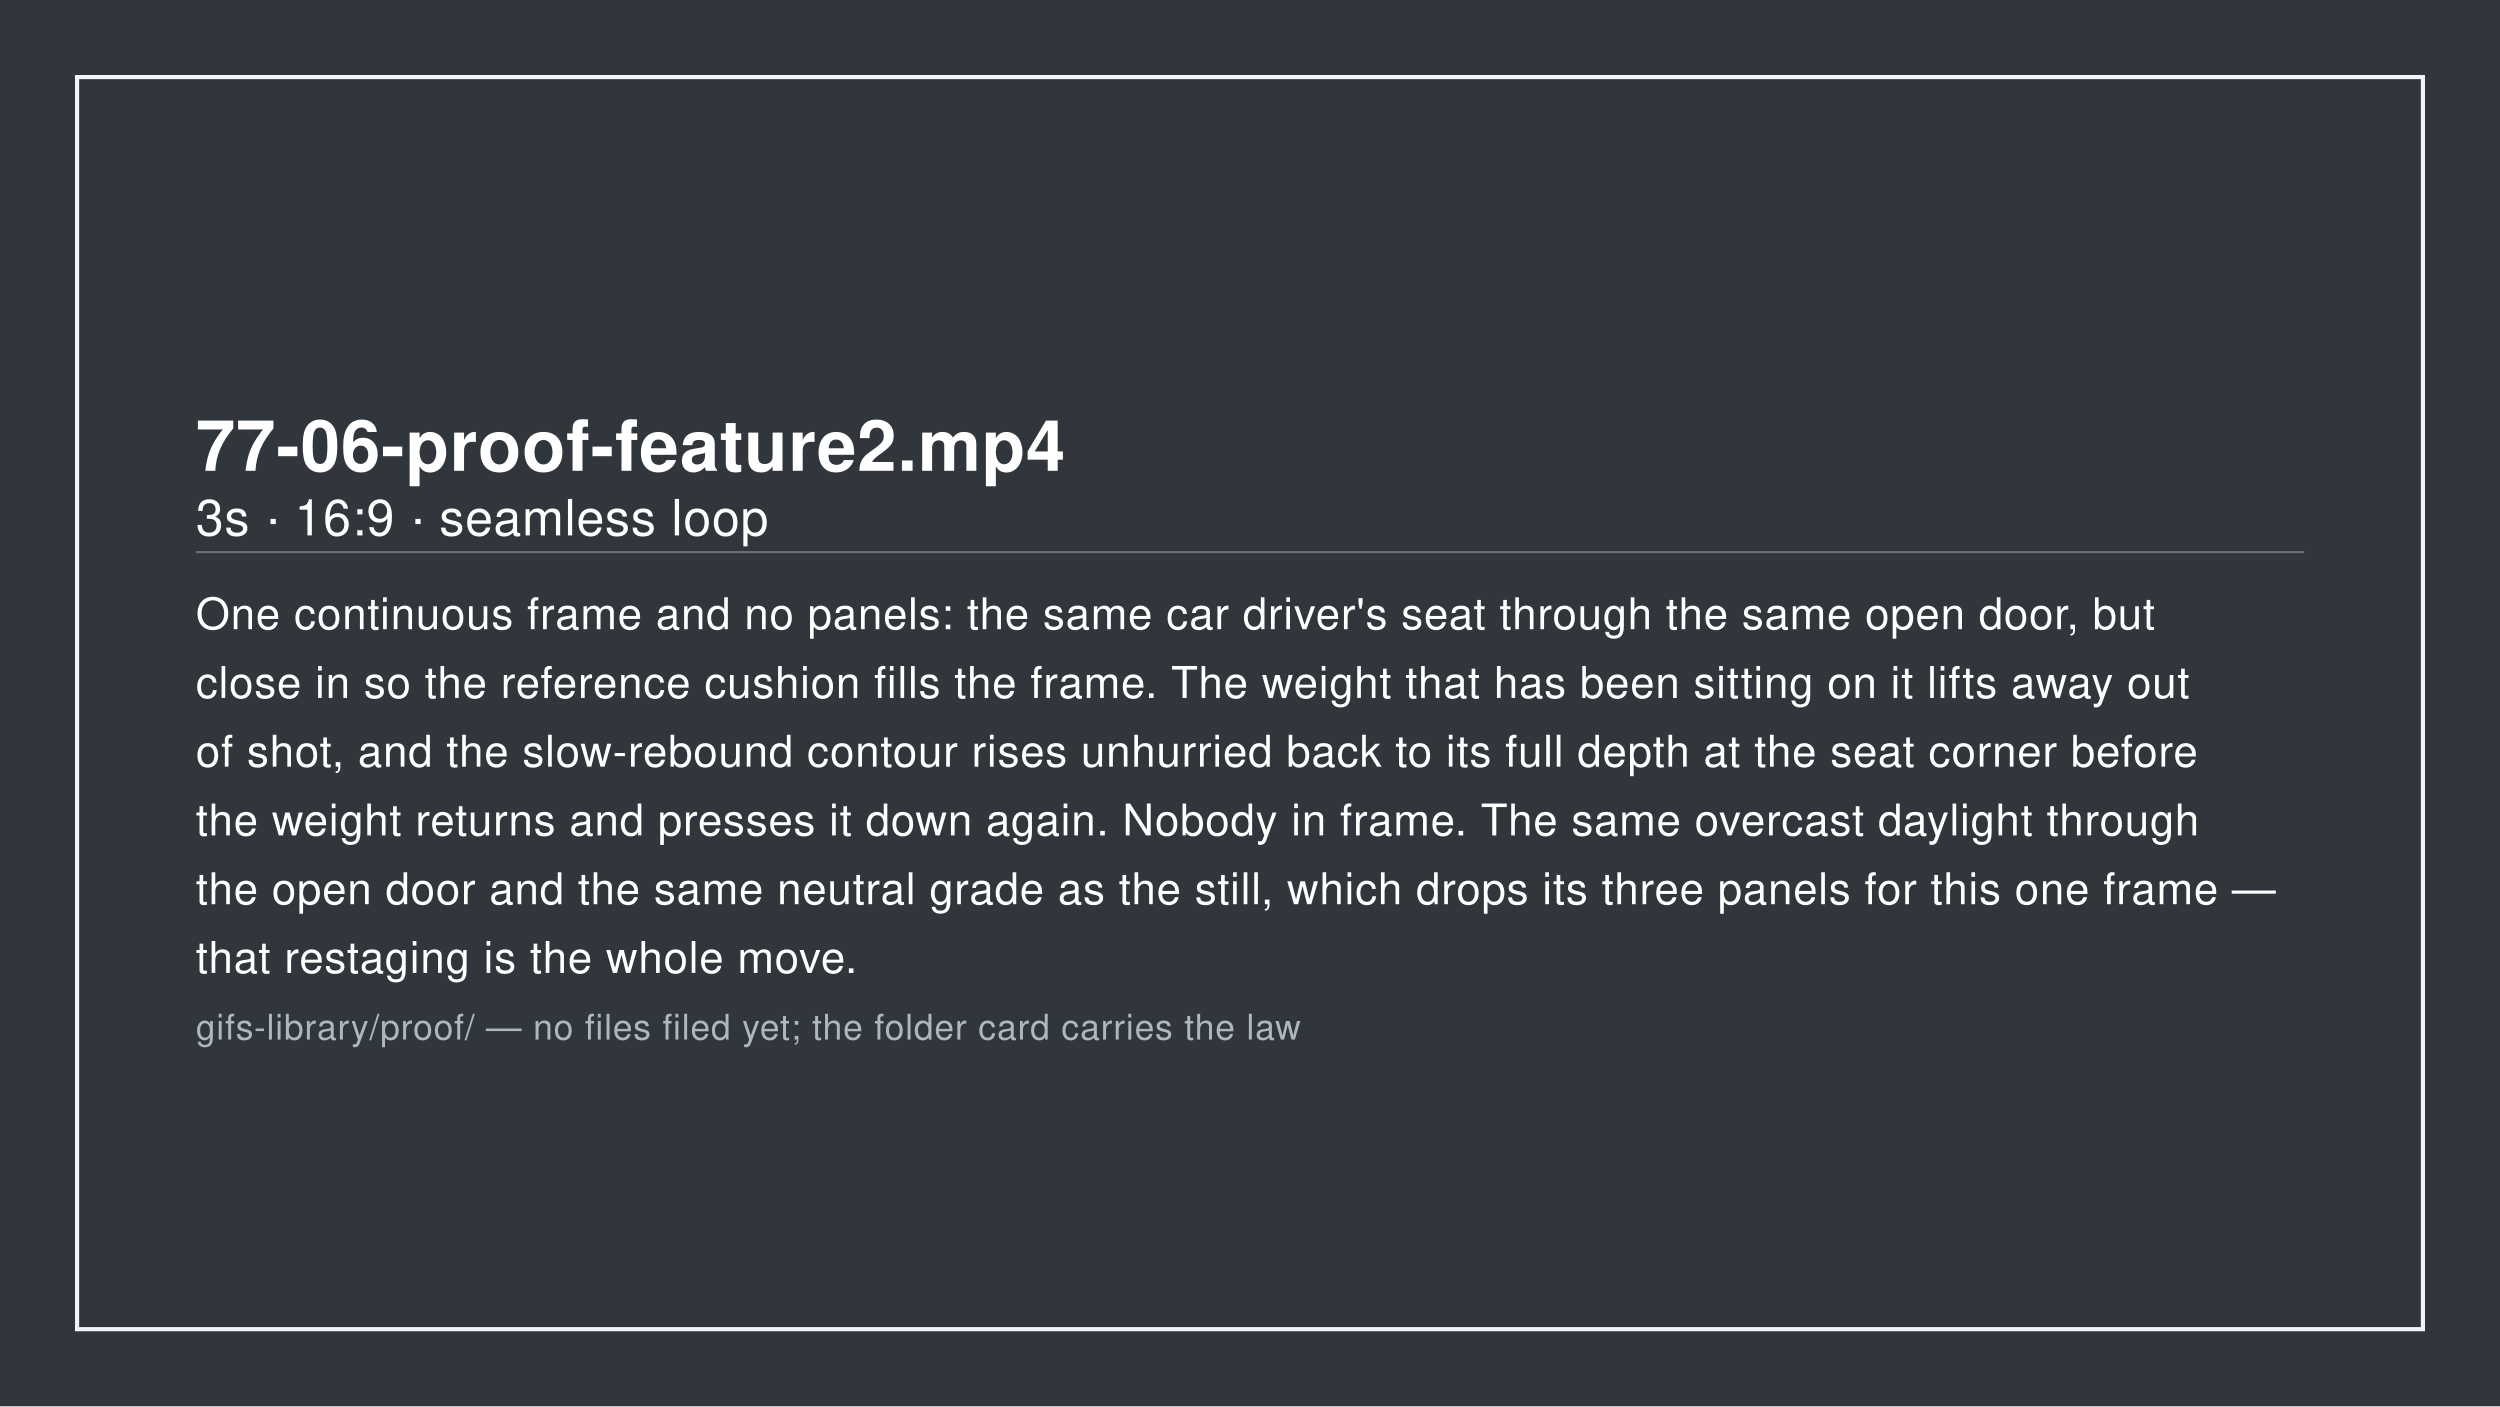
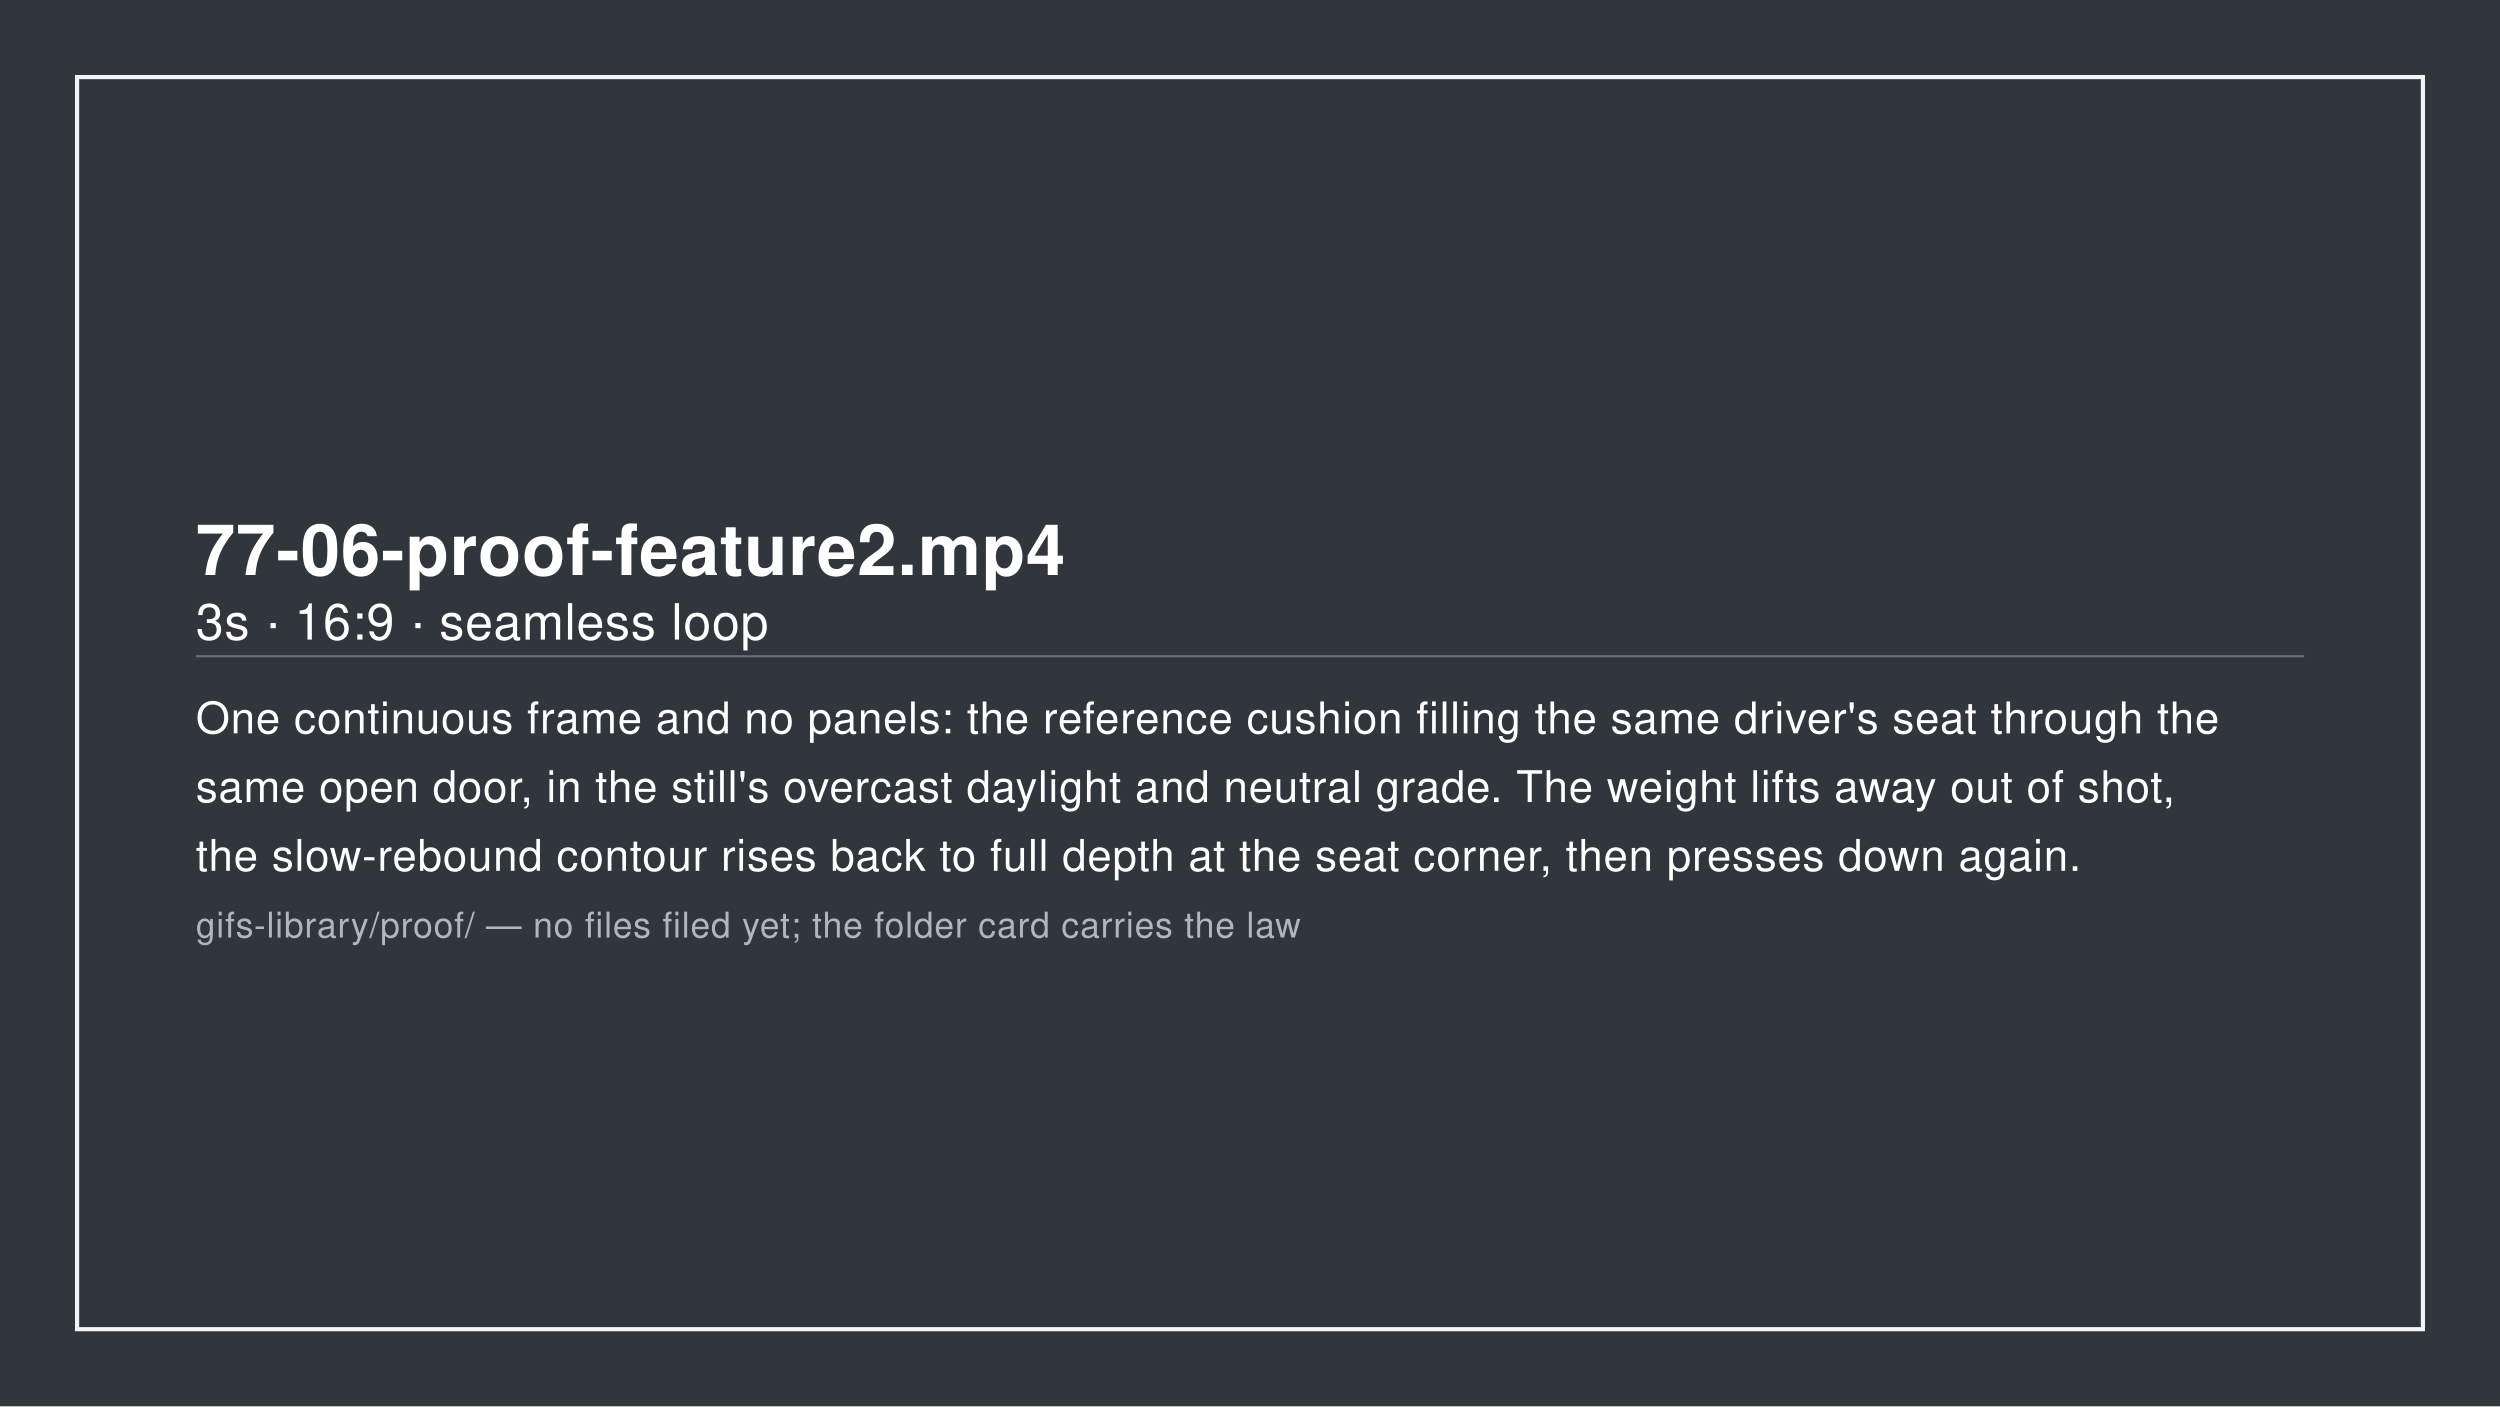
<svg xmlns="http://www.w3.org/2000/svg" width="1200" height="675" viewBox="0 0 1200 675">
  <rect width="1200" height="675" fill="#31363d" />
  <rect x="37" y="37" width="1126" height="601" fill="none" stroke="#f2f4f7" stroke-width="2" />
-   <text x="94" y="226" fill="#ffffff" font-size="34" font-family="Helvetica, Arial, sans-serif" font-weight="700" letter-spacing="0.4">77-06-proof-feature2.mp4</text>
-   <text x="94" y="257" fill="#ffffff" font-size="24" font-family="Helvetica, Arial, sans-serif" font-weight="400" letter-spacing="0.4">3s · 16:9 · seamless loop</text>
-   <line x1="94" y1="265" x2="1106" y2="265" stroke="#aeb6c0" stroke-width="1" opacity="0.45" />
-   <text x="94" y="302" fill="#ffffff" font-size="21" font-family="Helvetica, Arial, sans-serif" font-weight="400" letter-spacing="0.4">One continuous frame and no panels: the same car driver's seat through the same open door, but</text>
-   <text x="94" y="335" fill="#ffffff" font-size="21" font-family="Helvetica, Arial, sans-serif" font-weight="400" letter-spacing="0.4">close in so the reference cushion fills the frame. The weight that has been sitting on it lifts away out</text>
-   <text x="94" y="368" fill="#ffffff" font-size="21" font-family="Helvetica, Arial, sans-serif" font-weight="400" letter-spacing="0.4">of shot, and the slow-rebound contour rises unhurried back to its full depth at the seat corner before</text>
-   <text x="94" y="401" fill="#ffffff" font-size="21" font-family="Helvetica, Arial, sans-serif" font-weight="400" letter-spacing="0.4">the weight returns and presses it down again. Nobody in frame. The same overcast daylight through</text>
-   <text x="94" y="434" fill="#ffffff" font-size="21" font-family="Helvetica, Arial, sans-serif" font-weight="400" letter-spacing="0.4">the open door and the same neutral grade as the still, which drops its three panels for this one frame —</text>
-   <text x="94" y="467" fill="#ffffff" font-size="21" font-family="Helvetica, Arial, sans-serif" font-weight="400" letter-spacing="0.4">that restaging is the whole move.</text>
-   <text x="94" y="499" fill="#aeb6c0" font-size="17" font-family="Helvetica, Arial, sans-serif" font-weight="400" letter-spacing="0.4">gifs-library/proof/ — no files filed yet; the folder card carries the law</text>
+   <text x="94" y="276" fill="#ffffff" font-size="34" font-family="Helvetica, Arial, sans-serif" font-weight="700" letter-spacing="0.4">77-06-proof-feature2.mp4</text>
+   <text x="94" y="307" fill="#ffffff" font-size="24" font-family="Helvetica, Arial, sans-serif" font-weight="400" letter-spacing="0.4">3s · 16:9 · seamless loop</text>
+   <line x1="94" y1="315" x2="1106" y2="315" stroke="#aeb6c0" stroke-width="1" opacity="0.45" />
+   <text x="94" y="352" fill="#ffffff" font-size="21" font-family="Helvetica, Arial, sans-serif" font-weight="400" letter-spacing="0.4">One continuous frame and no panels: the reference cushion filling the same driver's seat through the</text>
+   <text x="94" y="385" fill="#ffffff" font-size="21" font-family="Helvetica, Arial, sans-serif" font-weight="400" letter-spacing="0.4">same open door, in the still's overcast daylight and neutral grade. The weight lifts away out of shot,</text>
+   <text x="94" y="418" fill="#ffffff" font-size="21" font-family="Helvetica, Arial, sans-serif" font-weight="400" letter-spacing="0.4">the slow-rebound contour rises back to full depth at the seat corner, then presses down again.</text>
+   <text x="94" y="450" fill="#aeb6c0" font-size="17" font-family="Helvetica, Arial, sans-serif" font-weight="400" letter-spacing="0.4">gifs-library/proof/ — no files filed yet; the folder card carries the law</text>
</svg>
